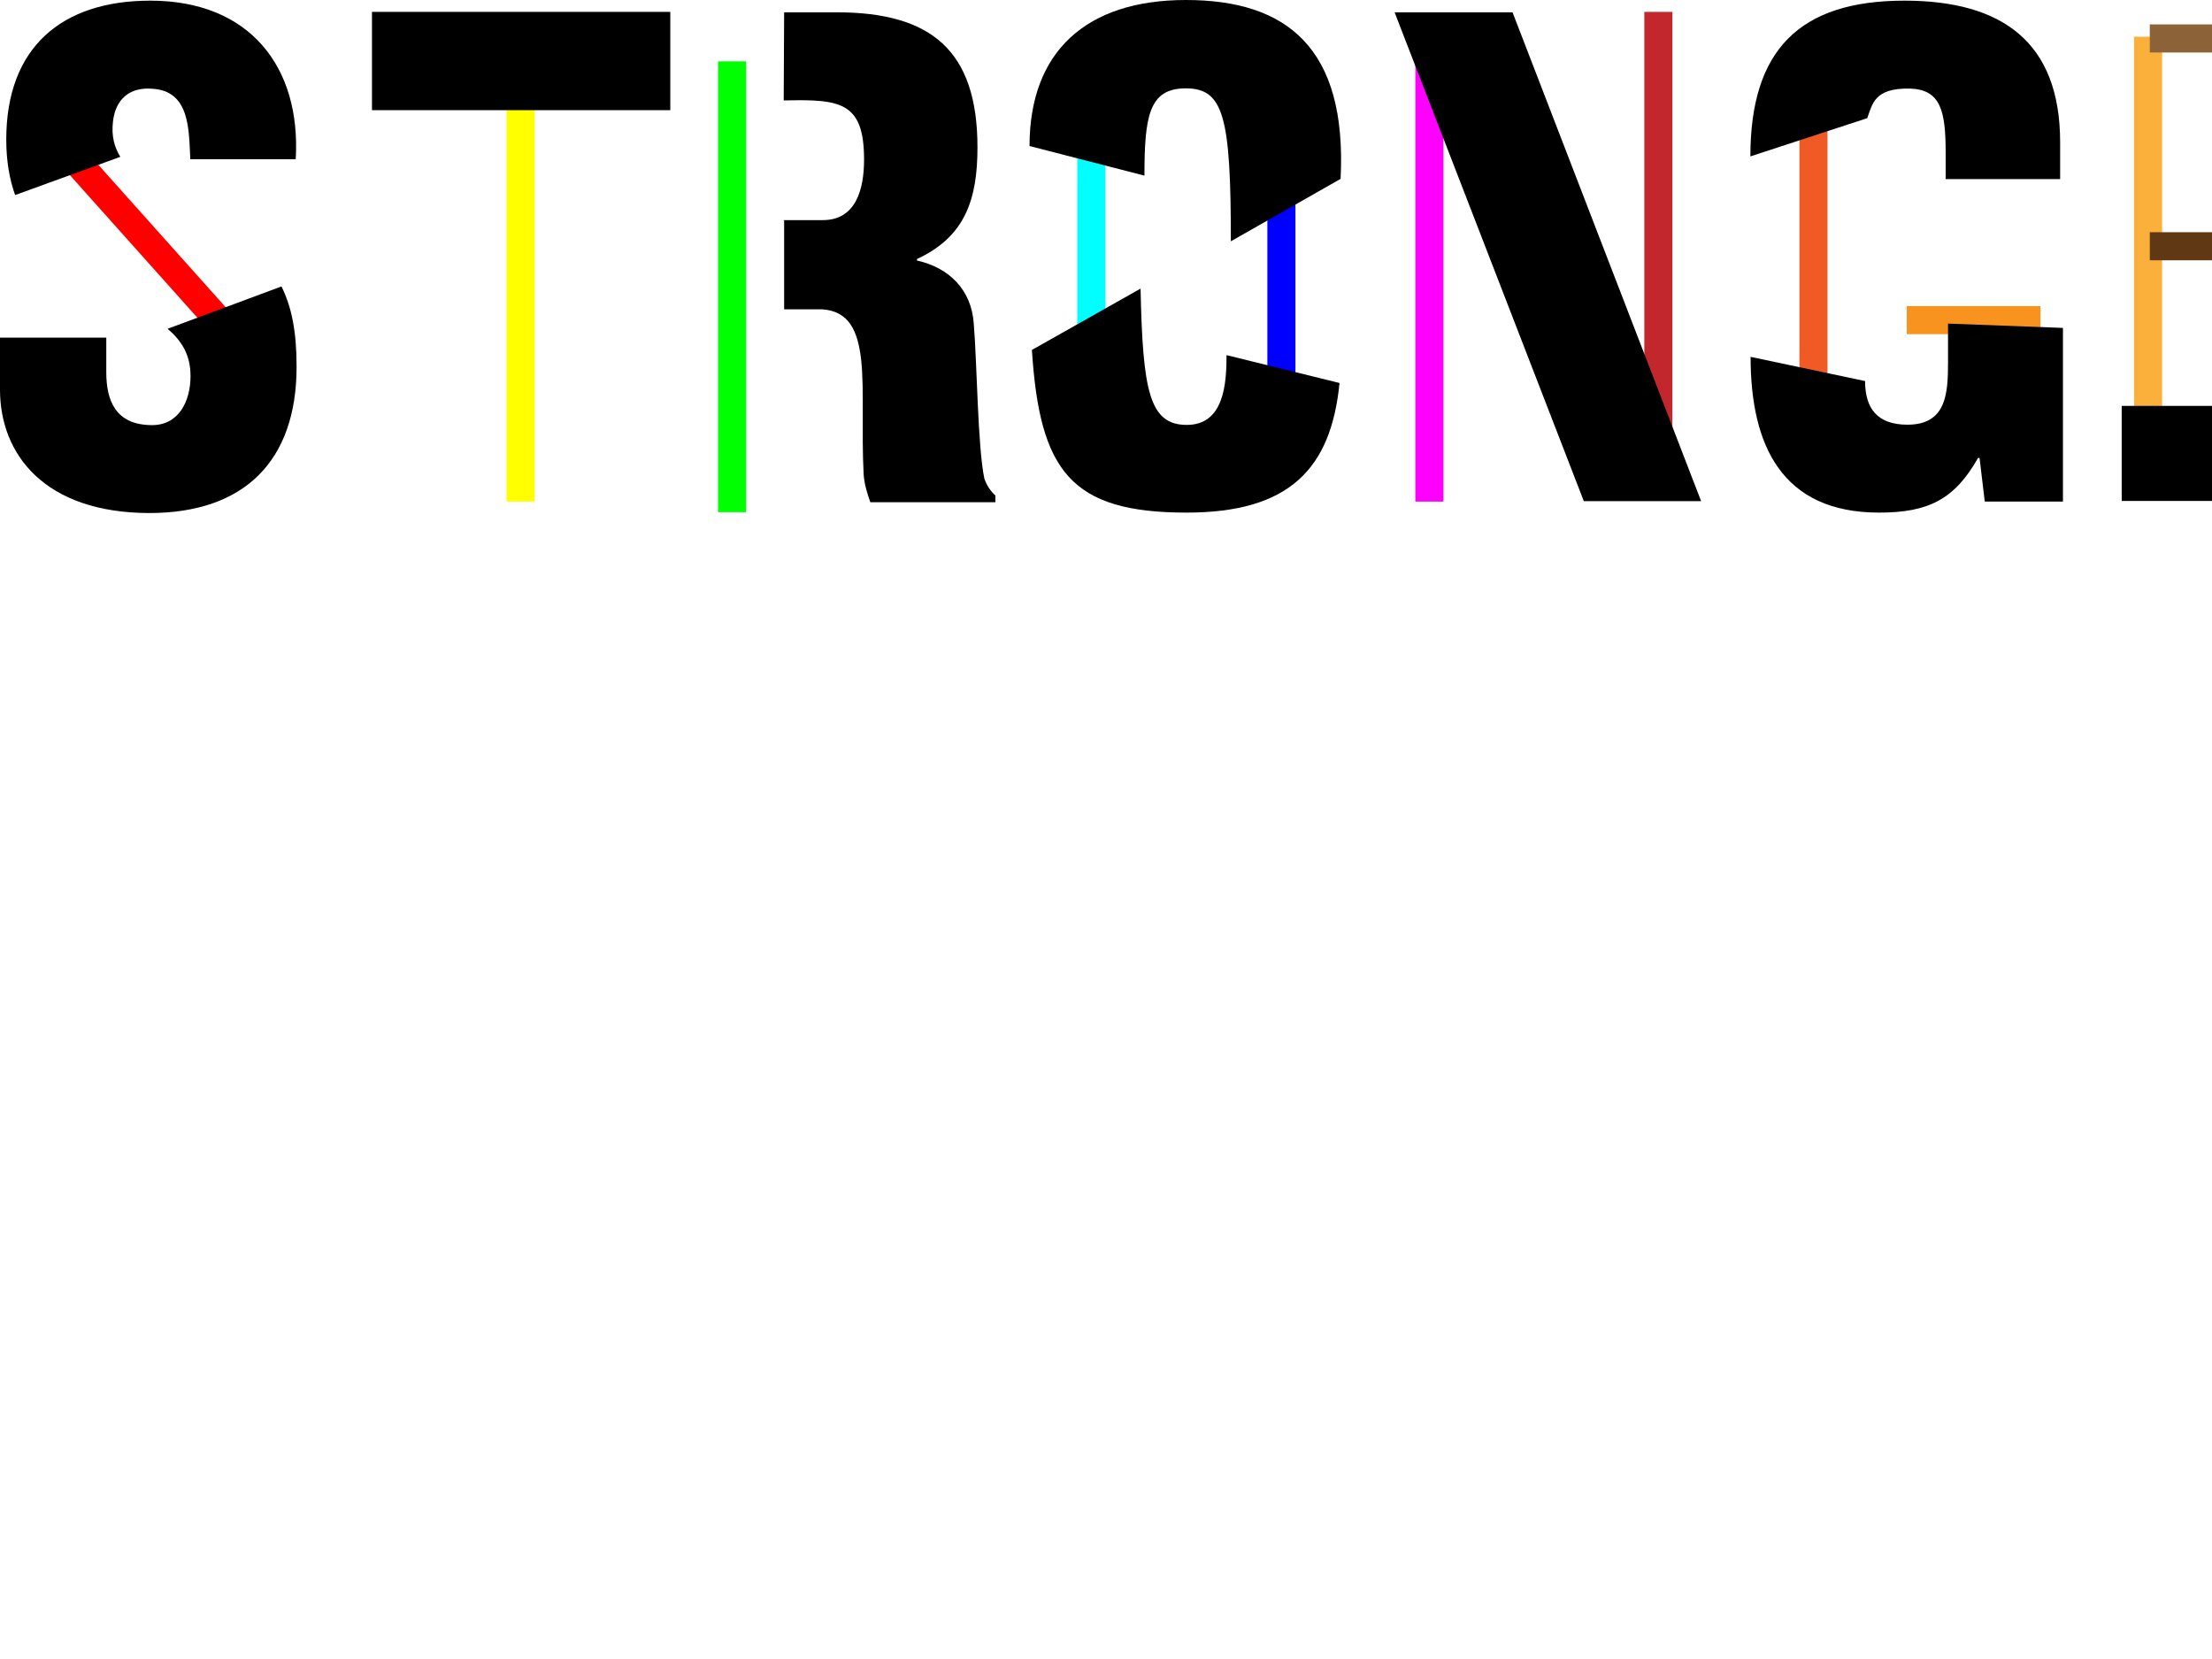
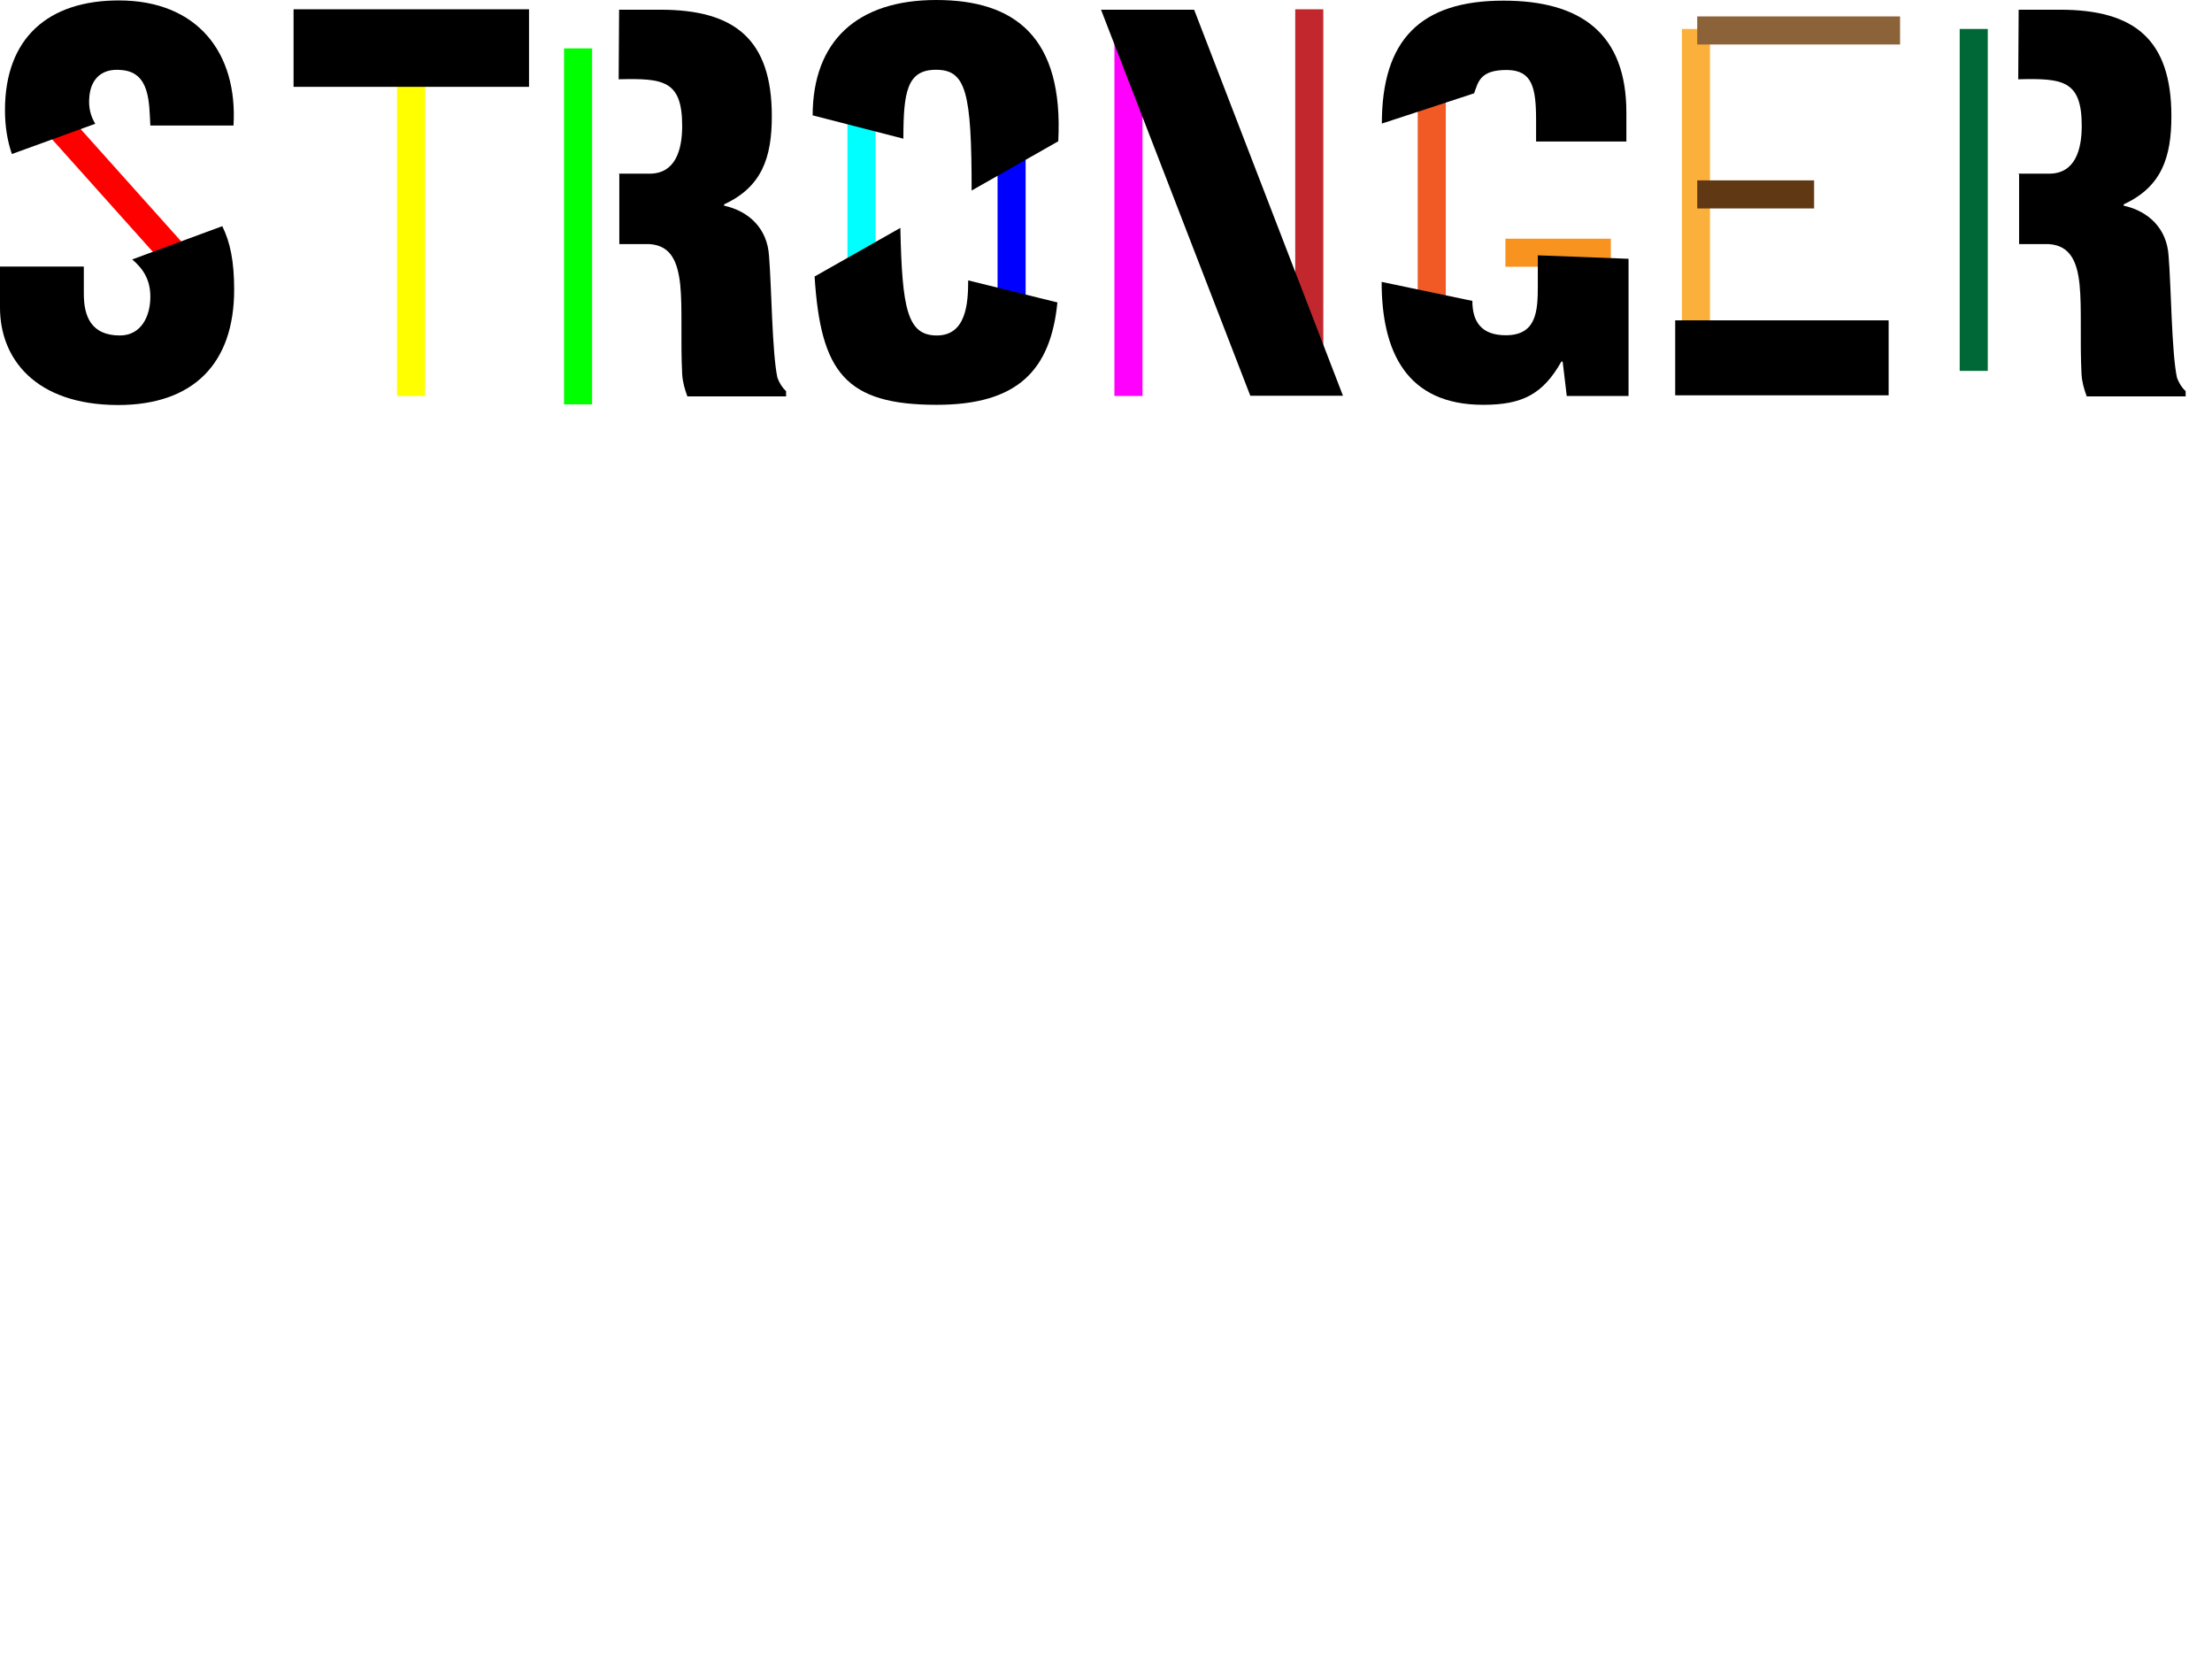
<svg xmlns="http://www.w3.org/2000/svg" version="1.1" id="Layer_1" x="0px" y="0px" viewBox="0 0 1024 768" enable-background="new 0 0 1024 768" xml:space="preserve">
-   <line fill="none" stroke="#FFFF00" stroke-width="13" stroke-miterlimit="10" x1="241" y1="28.4" x2="241" y2="232.2" />
-   <line fill="none" stroke="#00FF00" stroke-width="13" stroke-miterlimit="10" x1="338.9" y1="28.4" x2="338.9" y2="237.1" />
-   <line fill="none" stroke="#00FFFF" stroke-width="13" stroke-miterlimit="10" x1="505.2" y1="59.4" x2="505.2" y2="167" />
-   <line fill="none" stroke="#0000FF" stroke-width="13" stroke-miterlimit="10" x1="593.2" y1="87.1" x2="593.2" y2="188.2" />
-   <line fill="none" stroke="#FF00FF" stroke-width="13" stroke-miterlimit="10" x1="661.7" y1="17" x2="661.7" y2="232.2" />
-   <line fill="none" stroke="#C1272D" stroke-width="13" stroke-miterlimit="10" x1="767.7" y1="5.5" x2="767.7" y2="209.4" />
-   <line fill="none" stroke="#F15A24" stroke-width="13" stroke-miterlimit="10" x1="839.5" y1="59.4" x2="839.5" y2="173.5" />
-   <line fill="none" stroke="#FBB03B" stroke-width="13" stroke-miterlimit="10" x1="994.4" y1="17" x2="994.4" y2="201.2" />
-   <line fill="none" stroke="#8C6239" stroke-width="13" stroke-miterlimit="10" x1="995.2" y1="17.8" x2="1114.2" y2="17.8" />
-   <line fill="none" stroke="#603813" stroke-width="13" stroke-miterlimit="10" x1="995.2" y1="114" x2="1063.7" y2="114" />
-   <line fill="none" stroke="#F7931E" stroke-width="13" stroke-miterlimit="10" x1="882.7" y1="148.2" x2="944.6" y2="148.2" />
-   <line fill="none" stroke="#006837" stroke-width="13" stroke-miterlimit="10" x1="1157.4" y1="17" x2="1157.4" y2="217.5" />
-   <line fill="none" stroke="#FF0000" stroke-width="13" stroke-miterlimit="10" x1="21.7" y1="59.4" x2="117.9" y2="167" />
-   <path d="M130.3,132.6c4.7,9.5,7,20.7,7,37.2c0,43.5-24.1,67.7-68.2,67.7C20.5,237.4,0,210.2,0,180.4v-24.1h49.2v16  c0,13,4.2,24.5,21.2,24.5c12.4,0,17.8-11.1,17.8-22.7c0-9.9-4.1-16.3-10.6-21.9L130.3,132.6z M7,90.3C4.4,83,2.9,74.5,2.9,64.6  C2.9,22,28.5,0.3,69.6,0.3c46.1,0,69.8,30.8,67.3,73.4H88.1c-0.7-13.2,0-31.5-17.4-32.6c-10.9-1-17.3,5.1-18.4,15.2  c-0.8,6.8,0.7,11.9,3.4,16.3L7,90.3z" />
-   <path d="M172.2,51V5.5h138.1V51H172.2z" />
-   <path d="M362.8,101.9h18.1c15.3,0,19.1-14.2,19.1-28c0-26.9-11.1-28-37.2-27.4L363,5.7h24.3c43.5,0,65.2,17.4,65.2,62.5  c0,24.1-5.7,41.4-28,51.7v0.7c14.8,3.3,25.3,13.5,26.3,29.4c1.5,18.1,1.8,57.1,4.9,71.6c1.1,3.1,2.8,5.7,5.1,7.8v3.1h-57.9  c-1.5-4.2-2.8-8.5-3.1-13c-1-19.9,0.3-38.6-1.1-52.5c-1.5-13.9-5.7-23-18.1-23.8H363v-41.1H362.8z" />
-   <path d="M1183.5,101.9h18.1c15.3,0,19.1-14.2,19.1-28c0-26.9-11.1-28-37.2-27.4l0.2-40.8h24.3c43.5,0,65.2,17.4,65.2,62.5  c0,24.1-5.7,41.4-28,51.7v0.7c14.8,3.3,25.3,13.5,26.3,29.4c1.5,18.1,1.8,57.1,4.9,71.6c1.1,3.1,2.8,5.7,5.1,7.8v3.1h-57.9  c-1.5-4.2-2.8-8.5-3.1-13c-1-19.9,0.3-38.6-1.1-52.5s-5.7-23-18.1-23.8h-17.4v-41.1H1183.5z" />
-   <path d="M645.6,5.7h54.6L787.5,232h-54.3L645.6,5.7z" />
-   <path d="M1107.4,187.9v44H982.2v-44H1107.4z" />
-   <path d="M528,133.6c1,47.5,4.1,63.1,21.4,63.1c17.3,0,18.4-19.2,18.4-32.3l52.3,12.9c-3.9,39.8-23.3,60-70.8,60  c-53.6,0-68-19.2-71.6-75.3L528,133.6z M569.8,111.7c0-57.7-3.3-70.8-20.9-70.8c-17,0-19.1,12.9-19.1,40.4l-53.2-13.7  C476.6,24.1,502.6,0,549,0s74.7,21.9,71.6,82.8L569.8,111.7z" />
-   <path d="M863.4,176.4c0,12.7,5.7,20.2,19.6,20.2c18.1,0,18.8-14.5,18.8-29v-17.8l53.2,2v80.4h-36.2l-2.4-20.2h-0.7  c-10.9,19.2-23,25.3-45.8,25.3c-45,0-59.5-31.1-59.5-72.1L863.4,176.4z M810.3,72.4c0-49.2,22.7-72.1,71.3-72.1  c45.3,0,72.1,19.2,72.1,65.6v17h-53V70.4c0-19.2-2.4-29-16.6-29.4c-16.6-0.3-17.3,7.3-19.7,13.7L810.3,72.4z" />
+   <line fill="none" stroke="#FFFF00" stroke-width="13" stroke-miterlimit="10" x1="190.3" y1="22.4" x2="190.3" y2="183.3" />
+   <line fill="none" stroke="#00FF00" stroke-width="13" stroke-miterlimit="10" x1="267.6" y1="22.4" x2="267.6" y2="187.2" />
+   <line fill="none" stroke="#00FFFF" stroke-width="13" stroke-miterlimit="10" x1="398.8" y1="46.9" x2="398.8" y2="131.8" />
+   <line fill="none" stroke="#0000FF" stroke-width="13" stroke-miterlimit="10" x1="468.3" y1="68.8" x2="468.3" y2="148.6" />
+   <line fill="none" stroke="#FF00FF" stroke-width="13" stroke-miterlimit="10" x1="522.4" y1="13.4" x2="522.4" y2="183.3" />
+   <line fill="none" stroke="#C1272D" stroke-width="13" stroke-miterlimit="10" x1="606.1" y1="4.3" x2="606.1" y2="165.3" />
+   <line fill="none" stroke="#F15A24" stroke-width="13" stroke-miterlimit="10" x1="662.8" y1="46.9" x2="662.8" y2="137" />
+   <line fill="none" stroke="#FBB03B" stroke-width="13" stroke-miterlimit="10" x1="785.1" y1="13.4" x2="785.1" y2="158.8" />
+   <line fill="none" stroke="#8C6239" stroke-width="13" stroke-miterlimit="10" x1="785.7" y1="14.1" x2="879.6" y2="14.1" />
+   <line fill="none" stroke="#603813" stroke-width="13" stroke-miterlimit="10" x1="785.7" y1="90" x2="839.8" y2="90" />
+   <line fill="none" stroke="#F7931E" stroke-width="13" stroke-miterlimit="10" x1="696.9" y1="117" x2="745.7" y2="117" />
+   <line fill="none" stroke="#006837" stroke-width="13" stroke-miterlimit="10" x1="913.7" y1="13.4" x2="913.7" y2="171.7" />
+   <line fill="none" stroke="#FF0000" stroke-width="13" stroke-miterlimit="10" x1="17.1" y1="46.9" x2="93.1" y2="131.8" />
+   <path d="M102.9,104.7c3.7,7.5,5.5,16.3,5.5,29.4c0,34.3-19,53.4-53.8,53.4C16.2,187.4,0,165.9,0,142.4v-19h38.8V136  c0,10.3,3.3,19.3,16.7,19.3c9.8,0,14.1-8.8,14.1-17.9c0-7.8-3.2-12.9-8.4-17.3L102.9,104.7z M5.5,71.3C3.5,65.5,2.3,58.8,2.3,51  c0-33.6,20.2-50.8,52.7-50.8c36.4,0,55.1,24.3,53.1,57.9H69.6c-0.6-10.4,0-24.9-13.7-25.7c-8.6-0.8-13.7,4-14.5,12  c-0.6,5.4,0.6,9.4,2.7,12.9L5.5,71.3z" />
+   <path d="M135.9,40.3V4.3h109v35.9H135.9z" />
+   <path d="M286.4,80.4h14.3c12.1,0,15.1-11.2,15.1-22.1c0-21.2-8.8-22.1-29.4-21.6l0.2-32.2h19.2c34.3,0,51.5,13.7,51.5,49.3  c0,19-4.5,32.7-22.1,40.8v0.6c11.7,2.6,20,10.7,20.8,23.2c1.2,14.3,1.4,45.1,3.9,56.5c0.9,2.4,2.2,4.5,4,6.2v2.4h-45.7  c-1.2-3.3-2.2-6.7-2.4-10.3c-0.8-15.7,0.2-30.5-0.9-41.4c-1.2-11-4.5-18.2-14.3-18.8h-13.9V80.6h-0.2V80.4z" />
+   <path d="M934.3,80.4h14.3c12.1,0,15.1-11.2,15.1-22.1c0-21.2-8.8-22.1-29.4-21.6l0.2-32.2h19.2c34.3,0,51.5,13.7,51.5,49.3  c0,19-4.5,32.7-22.1,40.8v0.6c11.7,2.6,20,10.7,20.8,23.2c1.2,14.3,1.4,45.1,3.9,56.5c0.9,2.4,2.2,4.5,4,6.2v2.4H966  c-1.2-3.3-2.2-6.7-2.4-10.3c-0.8-15.7,0.2-30.5-0.9-41.4s-4.5-18.2-14.3-18.8h-13.7V80.6h-0.3V80.4z" />
+   <path d="M509.7,4.5h43.1l68.9,178.7h-42.9L509.7,4.5z" />
+   <path d="M874.3,148.3v34.7h-98.8v-34.7H874.3z" />
+   <path d="M416.8,105.5c0.8,37.5,3.2,49.8,16.9,49.8c13.7,0,14.5-15.2,14.5-25.5l41.3,10.2c-3.1,31.4-18.4,47.4-55.9,47.4  c-42.3,0-53.7-15.2-56.5-59.4L416.8,105.5z M449.8,88.2c0-45.6-2.6-55.9-16.5-55.9c-13.4,0-15.1,10.2-15.1,31.9l-42-10.8  C376.3,19,396.8,0,433.4,0s59,17.3,56.5,65.4L449.8,88.2z" />
+   <path d="M681.6,139.3c0,10,4.5,15.9,15.5,15.9c14.3,0,14.8-11.4,14.8-22.9v-14.1l42,1.6v63.5h-28.6l-1.9-15.9h-0.6  c-8.6,15.2-18.2,20-36.2,20c-35.5,0-47-24.6-47-56.9L681.6,139.3z M639.7,57.2c0-38.8,17.9-56.9,56.3-56.9  c35.8,0,56.9,15.2,56.9,51.8v13.4h-41.8v-9.9c0-15.2-1.9-22.9-13.1-23.2c-13.1-0.2-13.7,5.8-15.6,10.8L639.7,57.2z" />
</svg>
